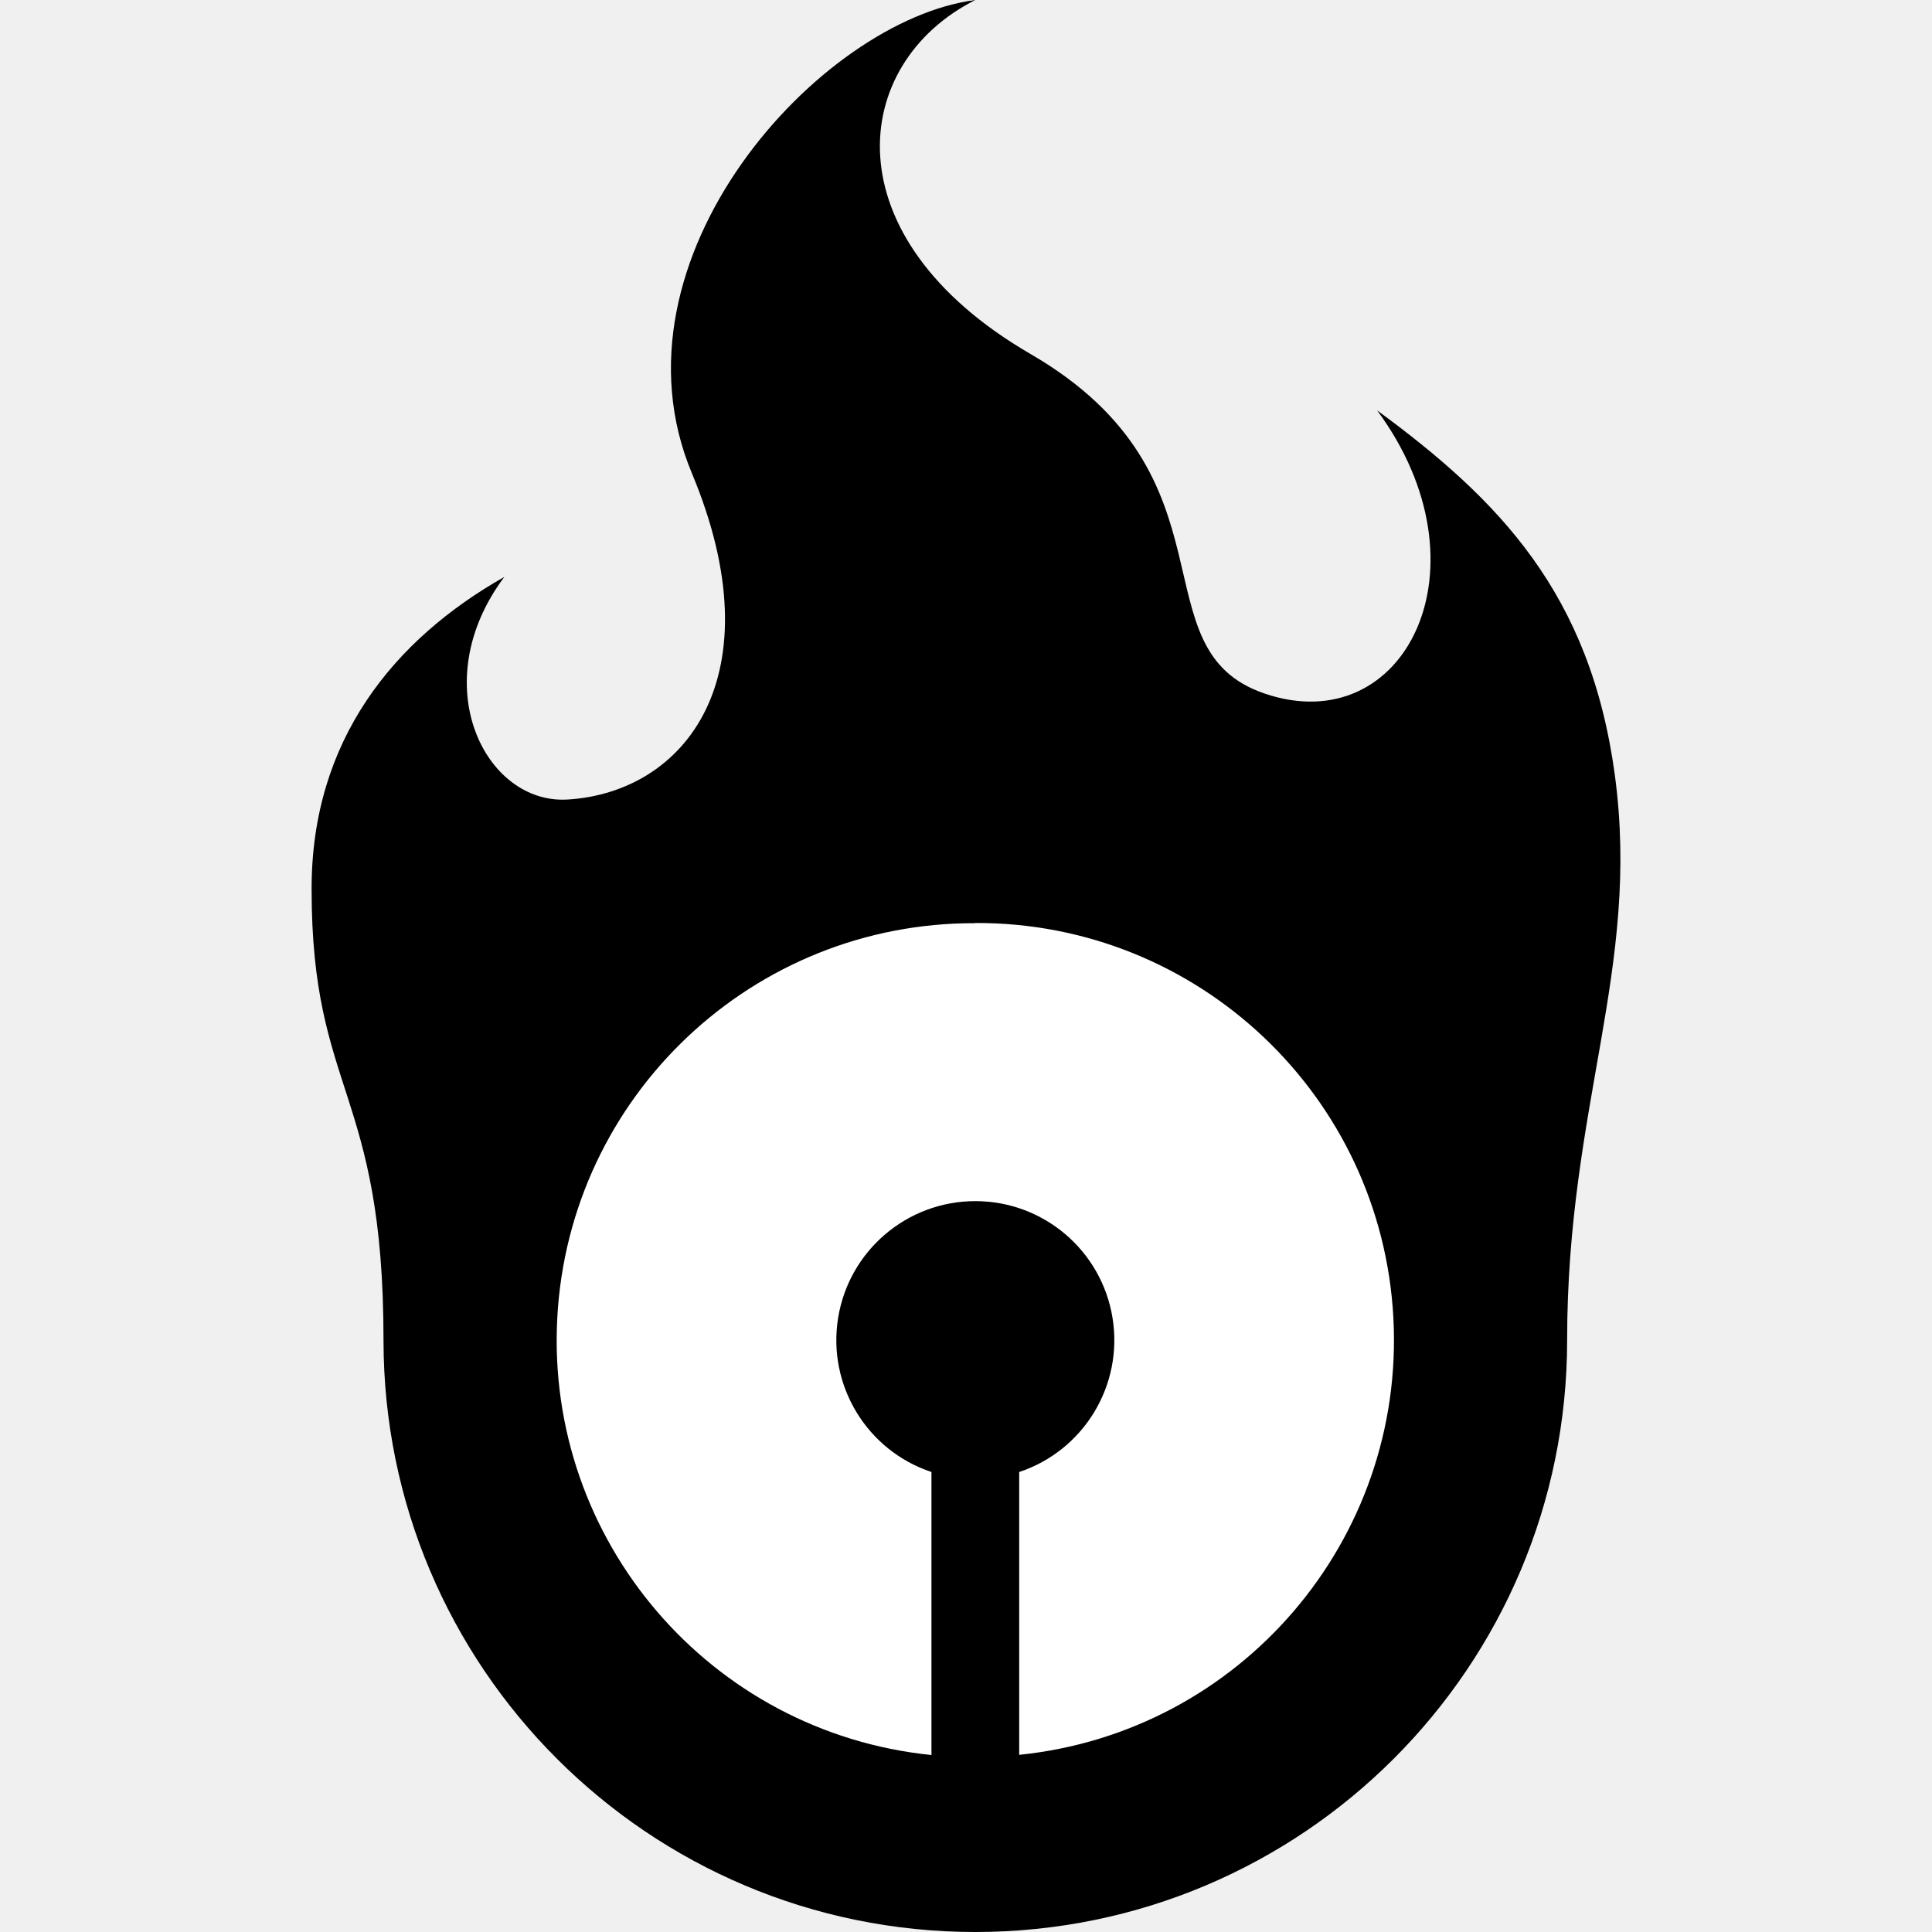
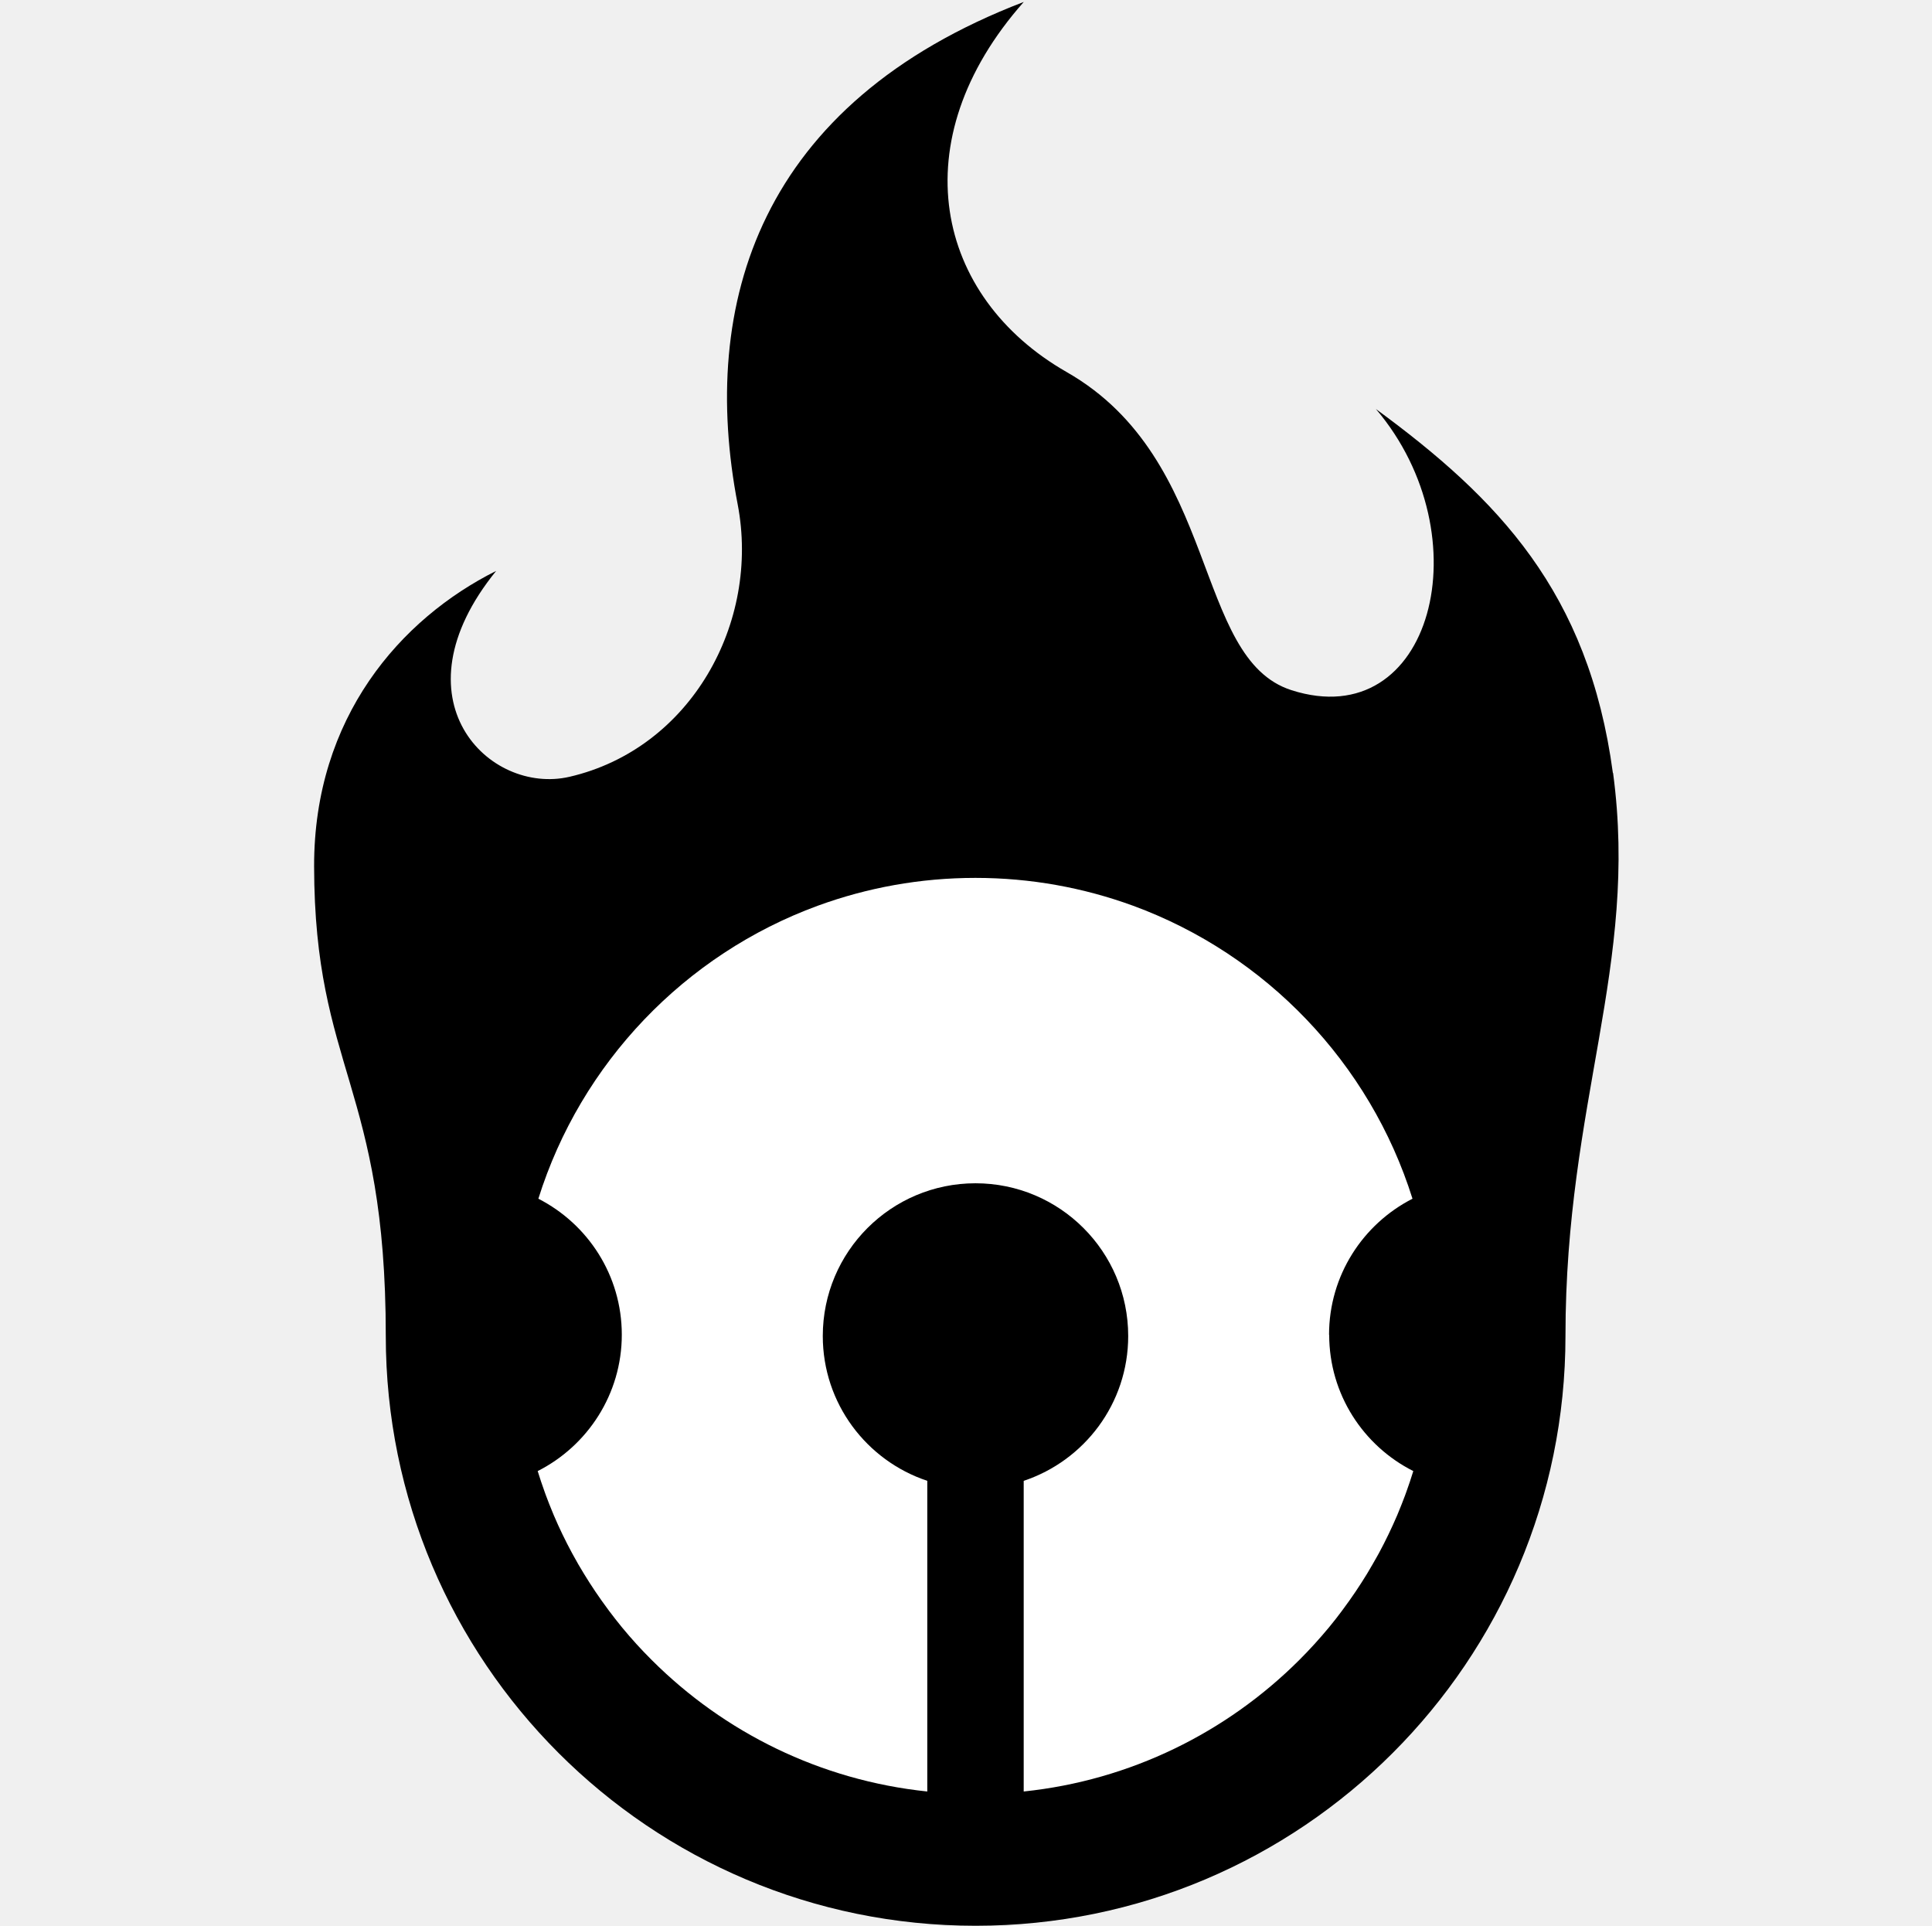
- <svg xmlns="http://www.w3.org/2000/svg" viewBox="0 0 288 288">
+ <svg xmlns="http://www.w3.org/2000/svg" viewBox="0 0 288.96 288">
  <defs>
-     <style>.cls-1{fill:none;}.cls-2{fill:#fff;}</style>
+     <style>.cls-1{fill:#fff;}.cls-2{fill:none;}</style>
  </defs>
  <g id="Border">
-     <rect class="cls-1" width="288" height="288" />
+     <rect class="cls-2" x=".5" width="288" height="288" />
  </g>
-   <g id="Main">
-     <path d="M240.73,115.6c-3.64-27.12-17.24-41.07-35.45-54.43,17.2,23.27,4.21,49.35-16.76,42.22-19.38-6.59-3.23-32.24-34.9-50.62-30-17.41-27-43.33-8.23-52.77-23.23,3-55.61,38.58-42.25,70.55,12.62,30.21-.93,47.53-18.48,48.63C72.3,120,63.24,101.94,75.18,86,58.76,95.3,46.41,110.3,46.45,132.56c0,30.37,10.72,29.82,10.72,67.22a88.22,88.22,0,0,0,176.44,0C233.61,164.81,244.59,144.36,240.73,115.6Z" />
-     <path class="cls-2" d="M145.39,137.62a62.16,62.16,0,0,0-6.54,124V219.43a20.72,20.72,0,1,1,13.08,0v42.16a62.16,62.16,0,0,0-6.54-124Z" />
+   <g id="Eclipse">
+     <path d="m241.23,115.6c-3.64-27.11-17.23-41.07-35.44-54.43,16.14,18.98,8.4,48.77-12.62,42.05-14.81-4.73-10.63-34.44-33.62-47.57-19.69-11.25-24.84-34.57-6.43-55.36-39.6,15.17-48.57,45.1-42.79,75.13,3.4,17.7-7.02,36.55-25.15,40.75-12.06,2.79-26.55-11.6-10.97-30.79-14.3,7.15-27.27,21.92-27.23,44.18.05,30.37,10.72,32.82,10.72,70.22,0,48.72,39.5,88.22,88.22,88.22s88.22-39.5,88.22-88.22c0-34.97,10.98-55.42,7.12-84.18Z" />
+     <path class="cls-1" d="m198.78,199.61c0-8.88,5.08-16.56,12.48-20.34-6.37-20.3-21.93-36.53-41.8-43.82-.01,0-.02,0-.03-.01-7.34-2.68-15.27-4.15-23.54-4.15s-16.2,1.47-23.54,4.15c-.01,0-.02,0-.03.01-19.88,7.28-35.44,23.52-41.8,43.82,7.4,3.78,12.48,11.46,12.48,20.34s-5.13,16.63-12.58,20.39c.32,1.05.67,2.08,1.04,3.11.07.19.14.38.21.58.31.84.64,1.66.98,2.48.06.15.12.29.18.44.82,1.93,1.73,3.81,2.72,5.64.09.16.17.32.26.47.44.81.9,1.61,1.38,2.39.06.1.12.2.18.3,1.1,1.8,2.28,3.55,3.54,5.24.07.1.15.2.22.3.6.8,1.21,1.58,1.84,2.35.03.04.06.07.09.11,1.37,1.66,2.82,3.26,4.35,4.78.04.04.08.07.11.11,10.79,10.77,25.16,17.95,41.17,19.62v-46.46c-9.08-3.02-15.63-11.57-15.63-21.66,0-12.62,10.23-22.84,22.84-22.84s22.84,10.23,22.84,22.84c0,10.09-6.55,18.64-15.63,21.66v46.46c16.01-1.67,30.37-8.86,41.17-19.62.04-.04.08-.07.11-.11,1.52-1.52,2.97-3.12,4.35-4.78.03-.04.06-.07.09-.11.63-.77,1.25-1.55,1.84-2.35.07-.1.15-.2.22-.3,1.26-1.69,2.44-3.44,3.54-5.24.06-.1.12-.2.18-.3.47-.79.93-1.59,1.38-2.39.09-.16.17-.32.26-.47.99-1.83,1.89-3.71,2.72-5.64.06-.15.12-.29.18-.44.34-.82.67-1.65.98-2.48.07-.19.14-.38.21-.58.37-1.03.72-2.06,1.04-3.11-7.46-3.76-12.58-11.47-12.58-20.39Z" />
  </g>
</svg>
